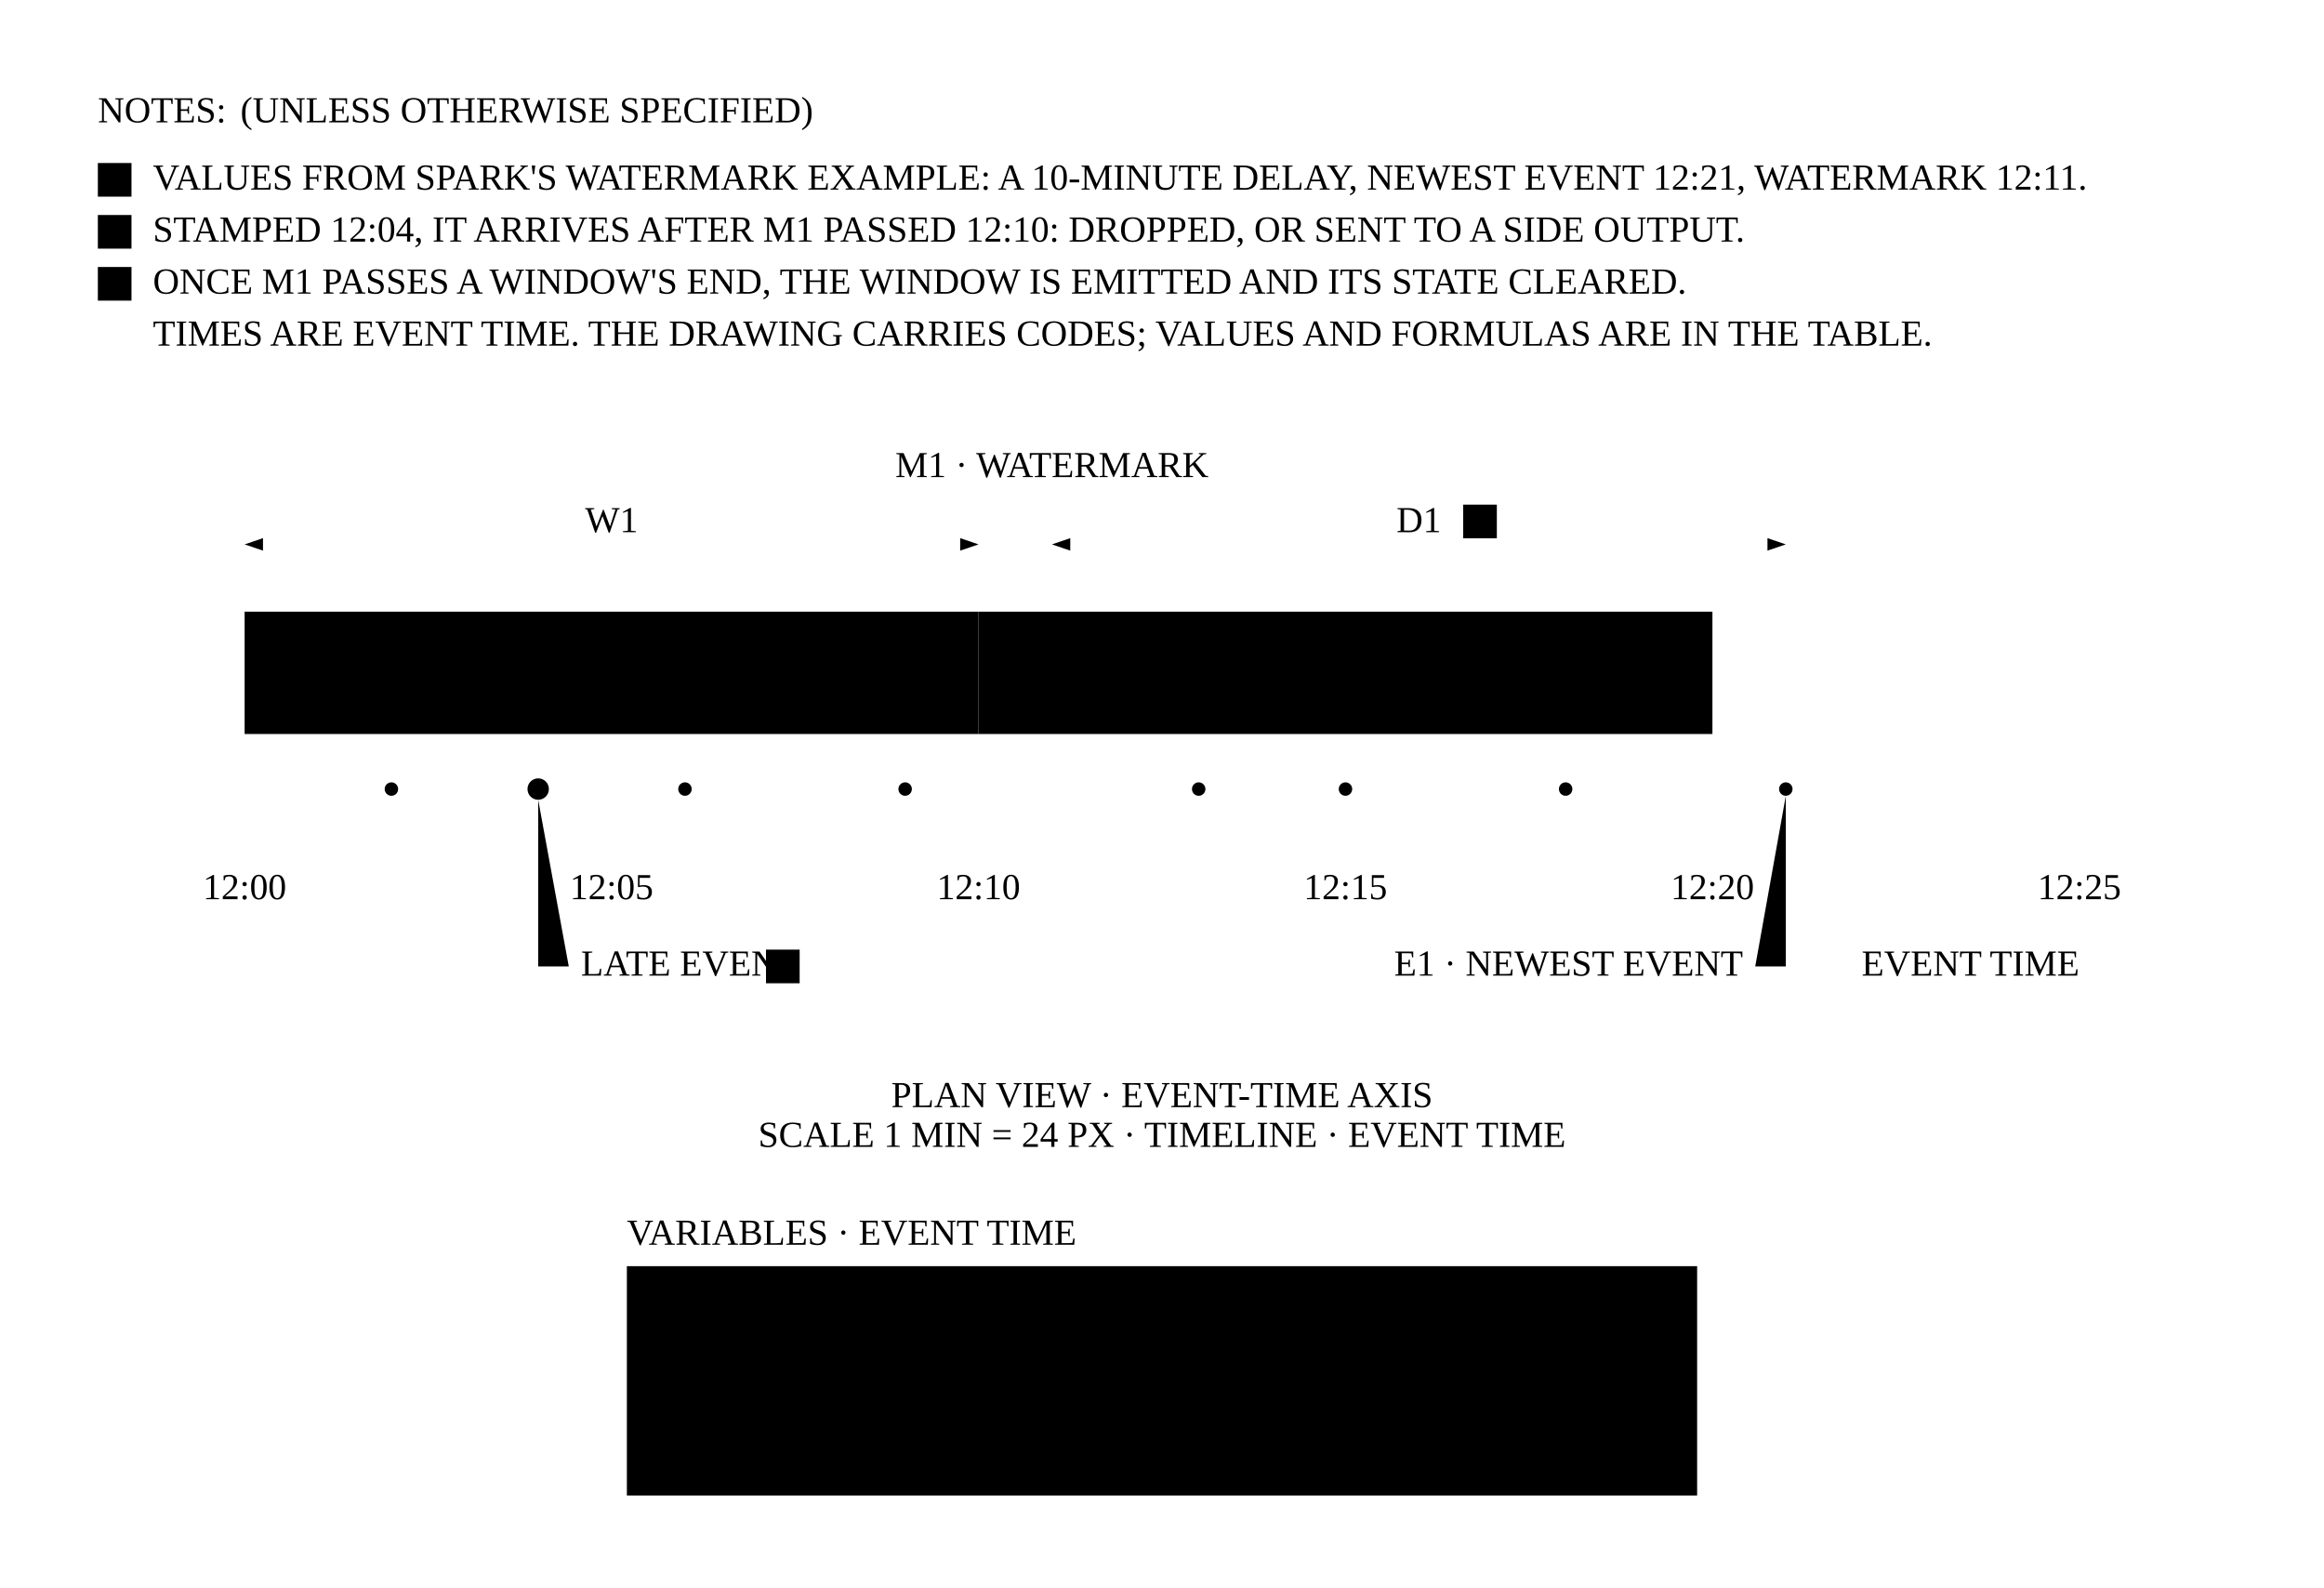
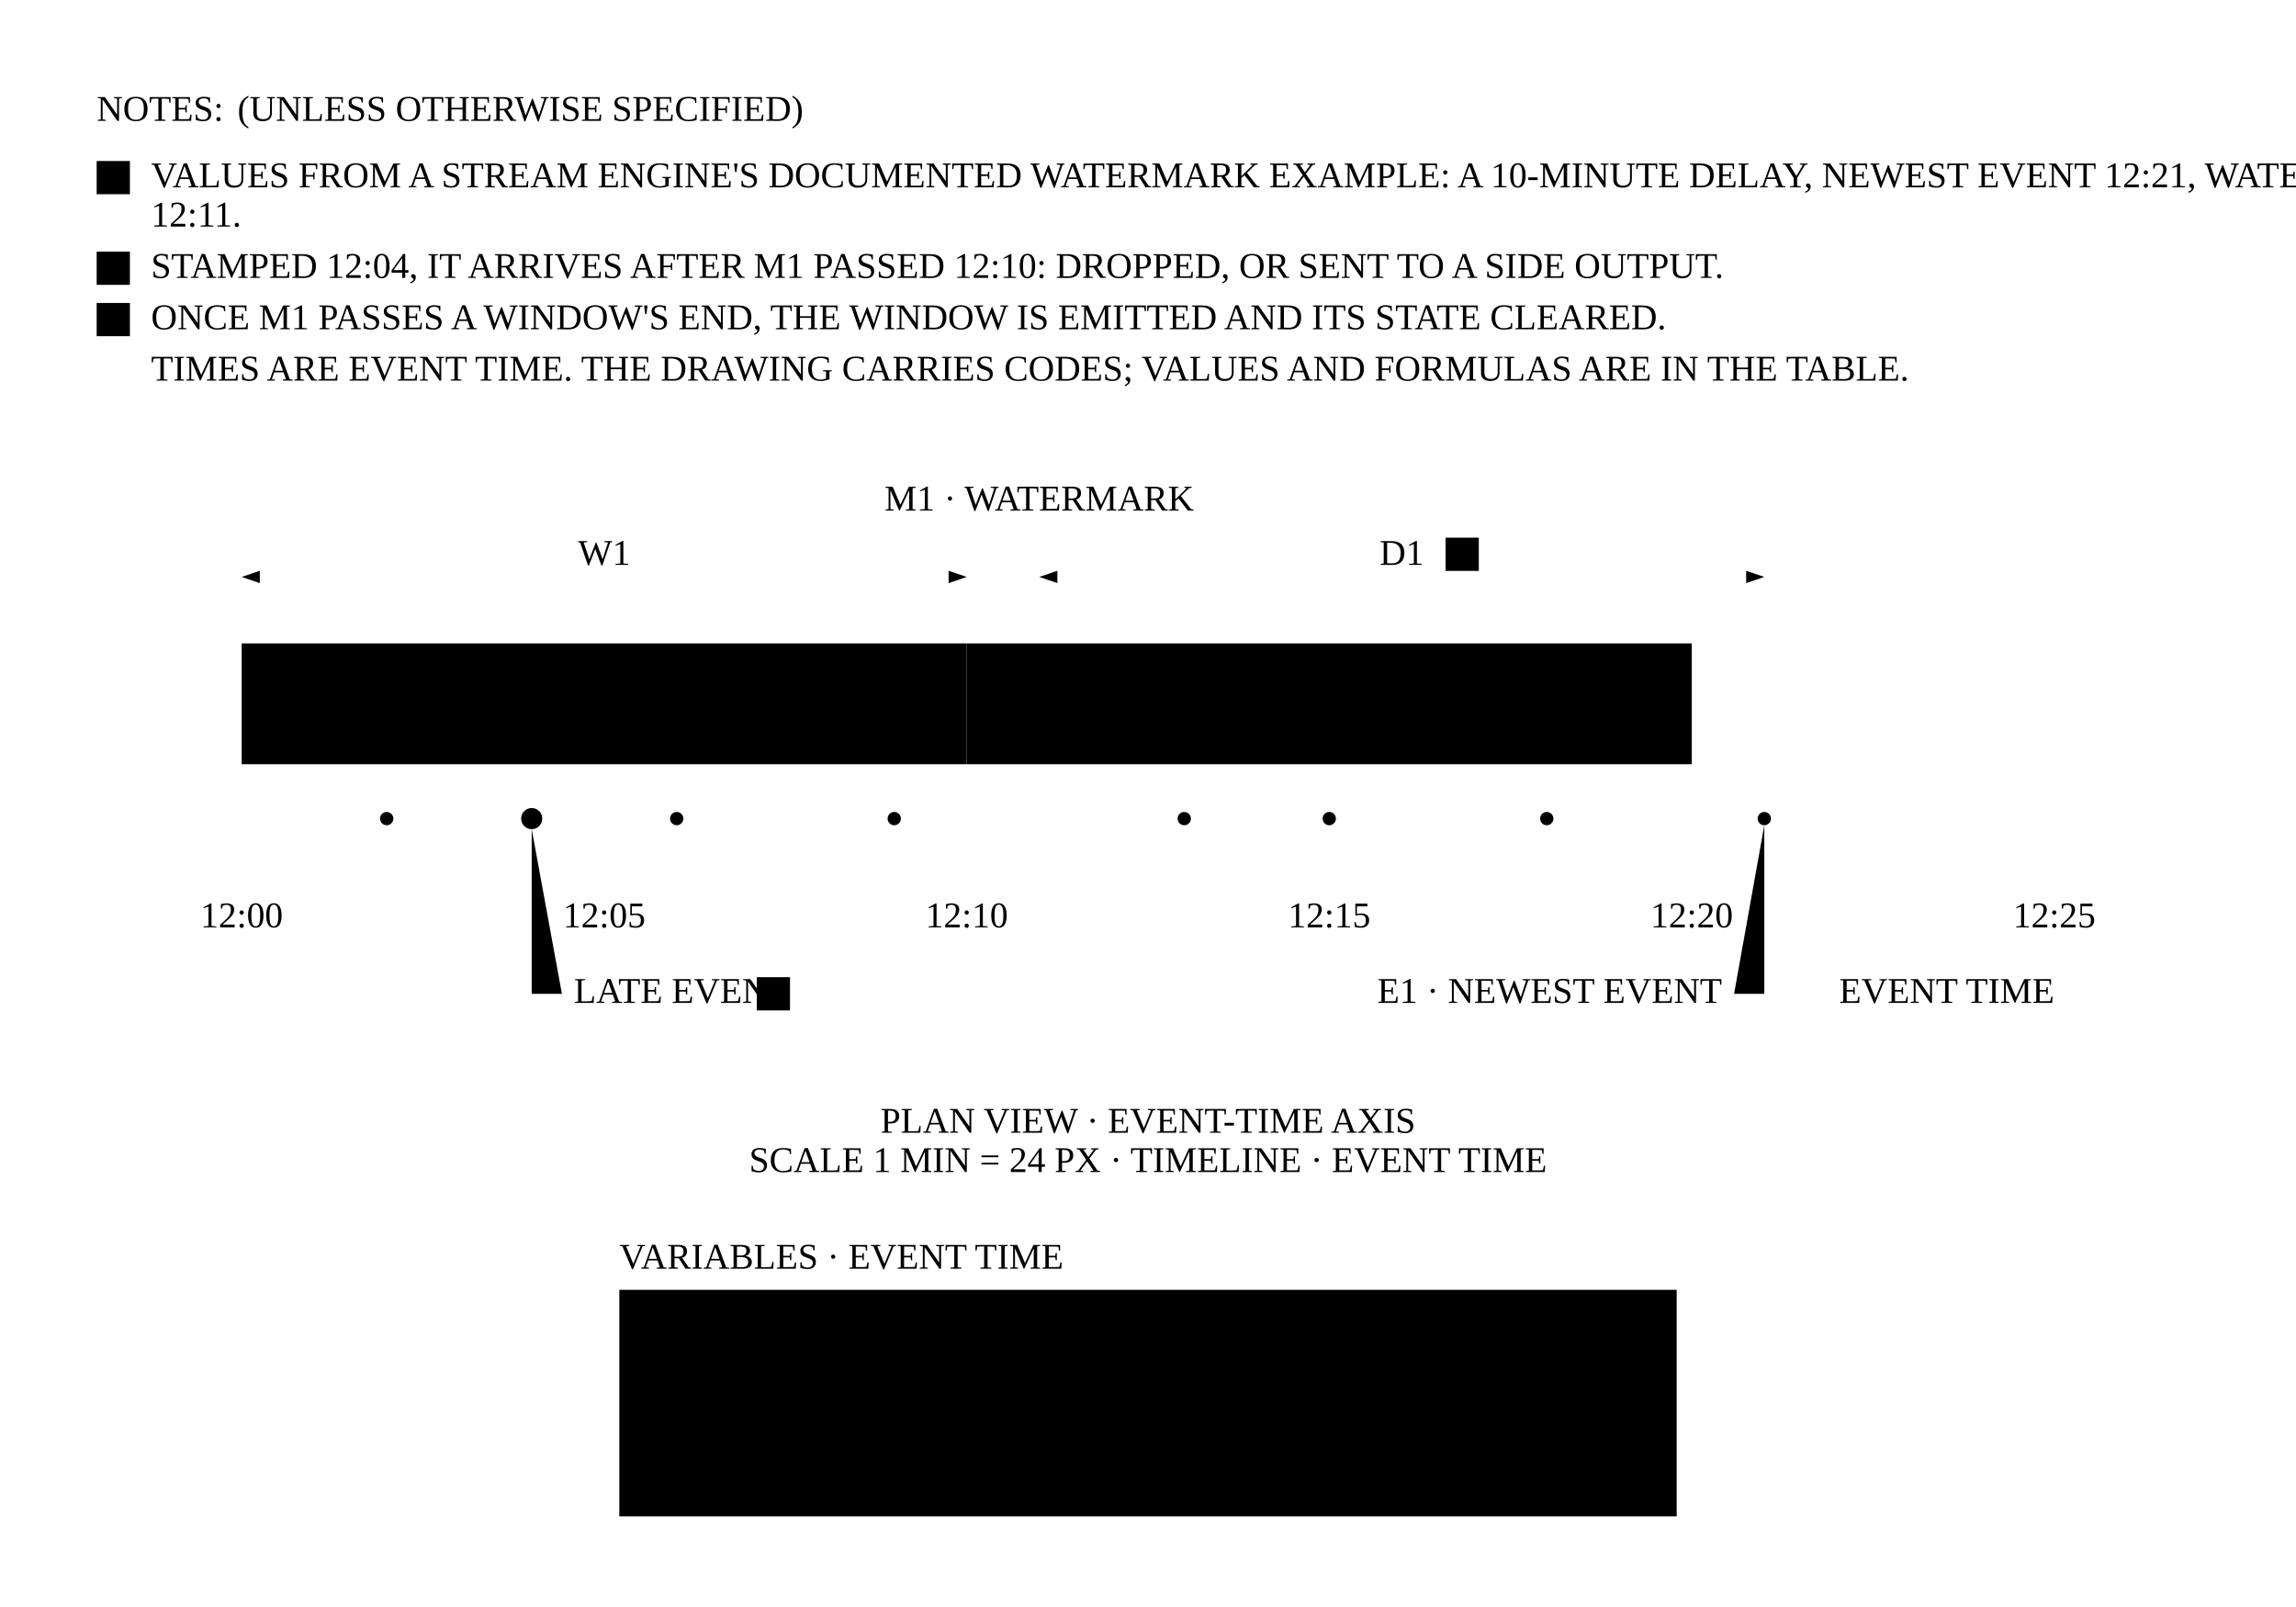
- <svg xmlns="http://www.w3.org/2000/svg" class="dwg" viewBox="0 0 760 519">
+ <svg xmlns="http://www.w3.org/2000/svg" class="dwg" viewBox="0 0 760 532">
  <defs>
    <marker id="dp-st-ah" viewBox="0 0 10 10" refX="10" refY="5" markerWidth="6" markerHeight="6" markerUnits="userSpaceOnUse" orient="auto-start-reverse">
      <path class="ah ink" d="M0,1.6L10,5L0,8.4Z" />
    </marker>
    <marker id="dp-st-ah-hl" viewBox="0 0 10 10" refX="10" refY="5" markerWidth="6" markerHeight="6" markerUnits="userSpaceOnUse" orient="auto-start-reverse">
      <path class="ah hl" d="M0,1.6L10,5L0,8.4Z" />
    </marker>
    <pattern id="dp-st-hatch" width="5" height="5" patternUnits="userSpaceOnUse" patternTransform="rotate(45)">
      <path class="hatch-ln" d="M0,0V5" />
    </pattern>
  </defs>
  <text class="nth" x="32" y="40">NOTES:</text>
  <text class="nt" x="78.6" y="40">(UNLESS OTHERWISE SPECIFIED)</text>
  <rect class="nb" x="32" y="53.3" width="11" height="11" />
  <text class="nbt" x="37.5" y="61.5" text-anchor="middle">1</text>
-   <text class="nt" x="50" y="62">VALUES FROM SPARK'S WATERMARK EXAMPLE: A 10-MINUTE DELAY, NEWEST EVENT 12:21, WATERMARK 12:11.</text>
-   <rect class="nb" x="32" y="70.3" width="11" height="11" />
-   <text class="nbt" x="37.5" y="78.5" text-anchor="middle">2</text>
-   <text class="nt" x="50" y="79">STAMPED 12:04, IT ARRIVES AFTER M1 PASSED 12:10: DROPPED, OR SENT TO A SIDE OUTPUT.</text>
-   <rect class="nb" x="32" y="87.3" width="11" height="11" />
-   <text class="nbt" x="37.5" y="95.5" text-anchor="middle">3</text>
-   <text class="nt" x="50" y="96">ONCE M1 PASSES A WINDOW'S END, THE WINDOW IS EMITTED AND ITS STATE CLEARED.</text>
-   <text class="nt" x="50" y="113">TIMES ARE EVENT TIME. THE DRAWING CARRIES CODES; VALUES AND FORMULAS ARE IN THE TABLE.</text>
-   <rect class="obj fill-1" x="80" y="200" width="240" height="40" />
-   <rect class="obj fill-2" x="320" y="200" width="240" height="40" />
-   <text class="sl ink" x="200" y="223" text-anchor="middle">CLOSED WINDOW</text>
-   <rect class="nb" x="244.5" y="214.5" width="11" height="11" />
-   <text class="nbt" x="250" y="222.7" text-anchor="middle">3</text>
-   <text class="sl ink" x="440" y="223" text-anchor="middle">OPEN WINDOW</text>
-   <path class="ctr" d="M344,162L344,284" />
-   <text class="sl ink" x="344" y="156" text-anchor="middle">M1 · WATERMARK</text>
-   <path class="ext" d="M80,197L80,174" />
-   <path class="ext" d="M320,197L320,174" />
-   <path class="dim" d="M80,178L320,178" marker-start="url(#dp-st-ah)" marker-end="url(#dp-st-ah)" />
-   <text class="dt" x="200" y="174" text-anchor="middle">W1</text>
-   <path class="ext" d="M584,255L584,174" />
-   <path class="dim hl" d="M344,178L584,178" marker-start="url(#dp-st-ah-hl)" marker-end="url(#dp-st-ah-hl)" />
-   <text class="dt hl" x="464" y="174" text-anchor="middle">D1</text>
-   <rect class="nb" x="478.5" y="165" width="11" height="11" />
-   <text class="nbt" x="484" y="173.2" text-anchor="middle">1</text>
-   <circle class="dot" cx="128" cy="258" r="2.2" />
-   <circle class="dot" cx="224" cy="258" r="2.2" />
-   <circle class="dot" cx="296" cy="258" r="2.2" />
-   <circle class="dot" cx="392" cy="258" r="2.2" />
-   <circle class="dot" cx="440" cy="258" r="2.2" />
-   <circle class="dot" cx="512" cy="258" r="2.2" />
-   <circle class="dot" cx="584" cy="258" r="2.2" />
-   <circle class="obj" cx="176" cy="258" r="3.5" />
-   <path class="leader" d="M80,278L680,278" />
-   <path class="leader" d="M80,274L80,282" />
-   <text class="tc" x="80" y="294" text-anchor="middle">12:00</text>
-   <path class="leader" d="M200,274L200,282" />
-   <text class="tc" x="200" y="294" text-anchor="middle">12:05</text>
-   <path class="leader" d="M320,274L320,282" />
-   <text class="tc" x="320" y="294" text-anchor="middle">12:10</text>
-   <path class="leader" d="M440,274L440,282" />
-   <text class="tc" x="440" y="294" text-anchor="middle">12:15</text>
-   <path class="leader" d="M560,274L560,282" />
-   <text class="tc" x="560" y="294" text-anchor="middle">12:20</text>
-   <path class="leader" d="M680,274L680,282" />
-   <text class="tc" x="680" y="294" text-anchor="middle">12:25</text>
-   <path class="leader" d="M176,261.5V316H186" />
-   <text class="sl ink" x="190" y="319">LATE EVENT</text>
-   <rect class="nb" x="250.5" y="310.5" width="11" height="11" />
-   <text class="nbt" x="256" y="318.7" text-anchor="middle">2</text>
-   <path class="leader" d="M584,260.2V316H574" />
-   <text class="sl ink" x="570" y="319" text-anchor="end">E1 · NEWEST EVENT</text>
-   <text class="sl" x="680" y="319" text-anchor="end">EVENT TIME</text>
-   <text class="vt" x="380" y="362" text-anchor="middle">PLAN VIEW · EVENT-TIME AXIS</text>
-   <text class="vs" x="380" y="375" text-anchor="middle">SCALE 1 MIN = 24 PX · TIMELINE · EVENT TIME</text>
-   <text class="vt" x="205" y="407">VARIABLES · EVENT TIME</text>
-   <rect class="tbl" x="205" y="414" width="350" height="75" />
-   <path class="tbl" d="M205,429L555,429" />
-   <path class="tbl" d="M205,444L555,444" />
-   <path class="tbl" d="M205,459L555,459" />
-   <path class="tbl" d="M205,474L555,474" />
-   <path class="tbl" d="M255,414L255,489" />
-   <path class="tbl" d="M425,414L425,489" />
-   <text class="th" x="211" y="424.2">CODE</text>
-   <text class="th" x="340" y="424.2" text-anchor="middle">VARIABLE</text>
-   <text class="th" x="490" y="424.2" text-anchor="middle">VALUE</text>
-   <text class="tc" x="211" y="439.7">W1</text>
-   <text class="tc" x="340" y="439.7" text-anchor="middle">window length, tumbling</text>
-   <text class="tc" x="490" y="439.7" text-anchor="middle">10 min</text>
-   <text class="tc" x="211" y="454.7">E1</text>
-   <text class="tc" x="340" y="454.7" text-anchor="middle">newest event time seen</text>
-   <text class="tc" x="490" y="454.7" text-anchor="middle">12:21</text>
-   <text class="tc" x="211" y="469.7">D1</text>
-   <text class="tc" x="340" y="469.7" text-anchor="middle">watermark delay, chosen</text>
-   <text class="tc" x="490" y="469.7" text-anchor="middle">10 min</text>
-   <text class="tc" x="211" y="484.7">M1</text>
-   <text class="tc" x="340" y="484.7" text-anchor="middle">watermark</text>
-   <text class="tc" x="490" y="484.7" text-anchor="middle">E1 − D1 = 12:11</text>
+   <text class="nt" x="50" y="62">VALUES FROM A STREAM ENGINE'S DOCUMENTED WATERMARK EXAMPLE: A 10-MINUTE DELAY, NEWEST EVENT 12:21, WATERMARK</text>
+   <text class="nt" x="50" y="75">12:11.</text>
+   <rect class="nb" x="32" y="83.3" width="11" height="11" />
+   <text class="nbt" x="37.5" y="91.5" text-anchor="middle">2</text>
+   <text class="nt" x="50" y="92">STAMPED 12:04, IT ARRIVES AFTER M1 PASSED 12:10: DROPPED, OR SENT TO A SIDE OUTPUT.</text>
+   <rect class="nb" x="32" y="100.3" width="11" height="11" />
+   <text class="nbt" x="37.5" y="108.5" text-anchor="middle">3</text>
+   <text class="nt" x="50" y="109">ONCE M1 PASSES A WINDOW'S END, THE WINDOW IS EMITTED AND ITS STATE CLEARED.</text>
+   <text class="nt" x="50" y="126">TIMES ARE EVENT TIME. THE DRAWING CARRIES CODES; VALUES AND FORMULAS ARE IN THE TABLE.</text>
+   <rect class="obj fill-1" x="80" y="213" width="240" height="40" />
+   <rect class="obj fill-2" x="320" y="213" width="240" height="40" />
+   <text class="sl ink" x="200" y="236" text-anchor="middle">CLOSED WINDOW</text>
+   <rect class="nb" x="244.5" y="227.5" width="11" height="11" />
+   <text class="nbt" x="250" y="235.7" text-anchor="middle">3</text>
+   <text class="sl ink" x="440" y="236" text-anchor="middle">OPEN WINDOW</text>
+   <path class="ctr" d="M344,175L344,297" />
+   <text class="sl ink" x="344" y="169" text-anchor="middle">M1 · WATERMARK</text>
+   <path class="ext" d="M80,210L80,187" />
+   <path class="ext" d="M320,210L320,187" />
+   <path class="dim" d="M80,191L320,191" marker-start="url(#dp-st-ah)" marker-end="url(#dp-st-ah)" />
+   <text class="dt" x="200" y="187" text-anchor="middle">W1</text>
+   <path class="ext" d="M584,268L584,187" />
+   <path class="dim hl" d="M344,191L584,191" marker-start="url(#dp-st-ah-hl)" marker-end="url(#dp-st-ah-hl)" />
+   <text class="dt hl" x="464" y="187" text-anchor="middle">D1</text>
+   <rect class="nb" x="478.5" y="178" width="11" height="11" />
+   <text class="nbt" x="484" y="186.2" text-anchor="middle">1</text>
+   <circle class="dot" cx="128" cy="271" r="2.2" />
+   <circle class="dot" cx="224" cy="271" r="2.2" />
+   <circle class="dot" cx="296" cy="271" r="2.2" />
+   <circle class="dot" cx="392" cy="271" r="2.2" />
+   <circle class="dot" cx="440" cy="271" r="2.2" />
+   <circle class="dot" cx="512" cy="271" r="2.2" />
+   <circle class="dot" cx="584" cy="271" r="2.2" />
+   <circle class="obj" cx="176" cy="271" r="3.5" />
+   <path class="leader" d="M80,291L680,291" />
+   <path class="leader" d="M80,287L80,295" />
+   <text class="tc" x="80" y="307" text-anchor="middle">12:00</text>
+   <path class="leader" d="M200,287L200,295" />
+   <text class="tc" x="200" y="307" text-anchor="middle">12:05</text>
+   <path class="leader" d="M320,287L320,295" />
+   <text class="tc" x="320" y="307" text-anchor="middle">12:10</text>
+   <path class="leader" d="M440,287L440,295" />
+   <text class="tc" x="440" y="307" text-anchor="middle">12:15</text>
+   <path class="leader" d="M560,287L560,295" />
+   <text class="tc" x="560" y="307" text-anchor="middle">12:20</text>
+   <path class="leader" d="M680,287L680,295" />
+   <text class="tc" x="680" y="307" text-anchor="middle">12:25</text>
+   <path class="leader" d="M176,274.5V329H186" />
+   <text class="sl ink" x="190" y="332">LATE EVENT</text>
+   <rect class="nb" x="250.5" y="323.5" width="11" height="11" />
+   <text class="nbt" x="256" y="331.7" text-anchor="middle">2</text>
+   <path class="leader" d="M584,273.2V329H574" />
+   <text class="sl ink" x="570" y="332" text-anchor="end">E1 · NEWEST EVENT</text>
+   <text class="sl" x="680" y="332" text-anchor="end">EVENT TIME</text>
+   <text class="vt" x="380" y="375" text-anchor="middle">PLAN VIEW · EVENT-TIME AXIS</text>
+   <text class="vs" x="380" y="388" text-anchor="middle">SCALE 1 MIN = 24 PX · TIMELINE · EVENT TIME</text>
+   <text class="vt" x="205" y="420">VARIABLES · EVENT TIME</text>
+   <rect class="tbl" x="205" y="427" width="350" height="75" />
+   <path class="tbl" d="M205,442L555,442" />
+   <path class="tbl" d="M205,457L555,457" />
+   <path class="tbl" d="M205,472L555,472" />
+   <path class="tbl" d="M205,487L555,487" />
+   <path class="tbl" d="M255,427L255,502" />
+   <path class="tbl" d="M425,427L425,502" />
+   <text class="th" x="211" y="437.2">CODE</text>
+   <text class="th" x="340" y="437.2" text-anchor="middle">VARIABLE</text>
+   <text class="th" x="490" y="437.2" text-anchor="middle">VALUE</text>
+   <text class="tc" x="211" y="452.7">W1</text>
+   <text class="tc" x="340" y="452.7" text-anchor="middle">window length, tumbling</text>
+   <text class="tc" x="490" y="452.7" text-anchor="middle">10 min</text>
+   <text class="tc" x="211" y="467.7">E1</text>
+   <text class="tc" x="340" y="467.7" text-anchor="middle">newest event time seen</text>
+   <text class="tc" x="490" y="467.7" text-anchor="middle">12:21</text>
+   <text class="tc" x="211" y="482.7">D1</text>
+   <text class="tc" x="340" y="482.7" text-anchor="middle">watermark delay, chosen</text>
+   <text class="tc" x="490" y="482.7" text-anchor="middle">10 min</text>
+   <text class="tc" x="211" y="497.7">M1</text>
+   <text class="tc" x="340" y="497.7" text-anchor="middle">watermark</text>
+   <text class="tc" x="490" y="497.7" text-anchor="middle">E1 − D1 = 12:11</text>
</svg>
